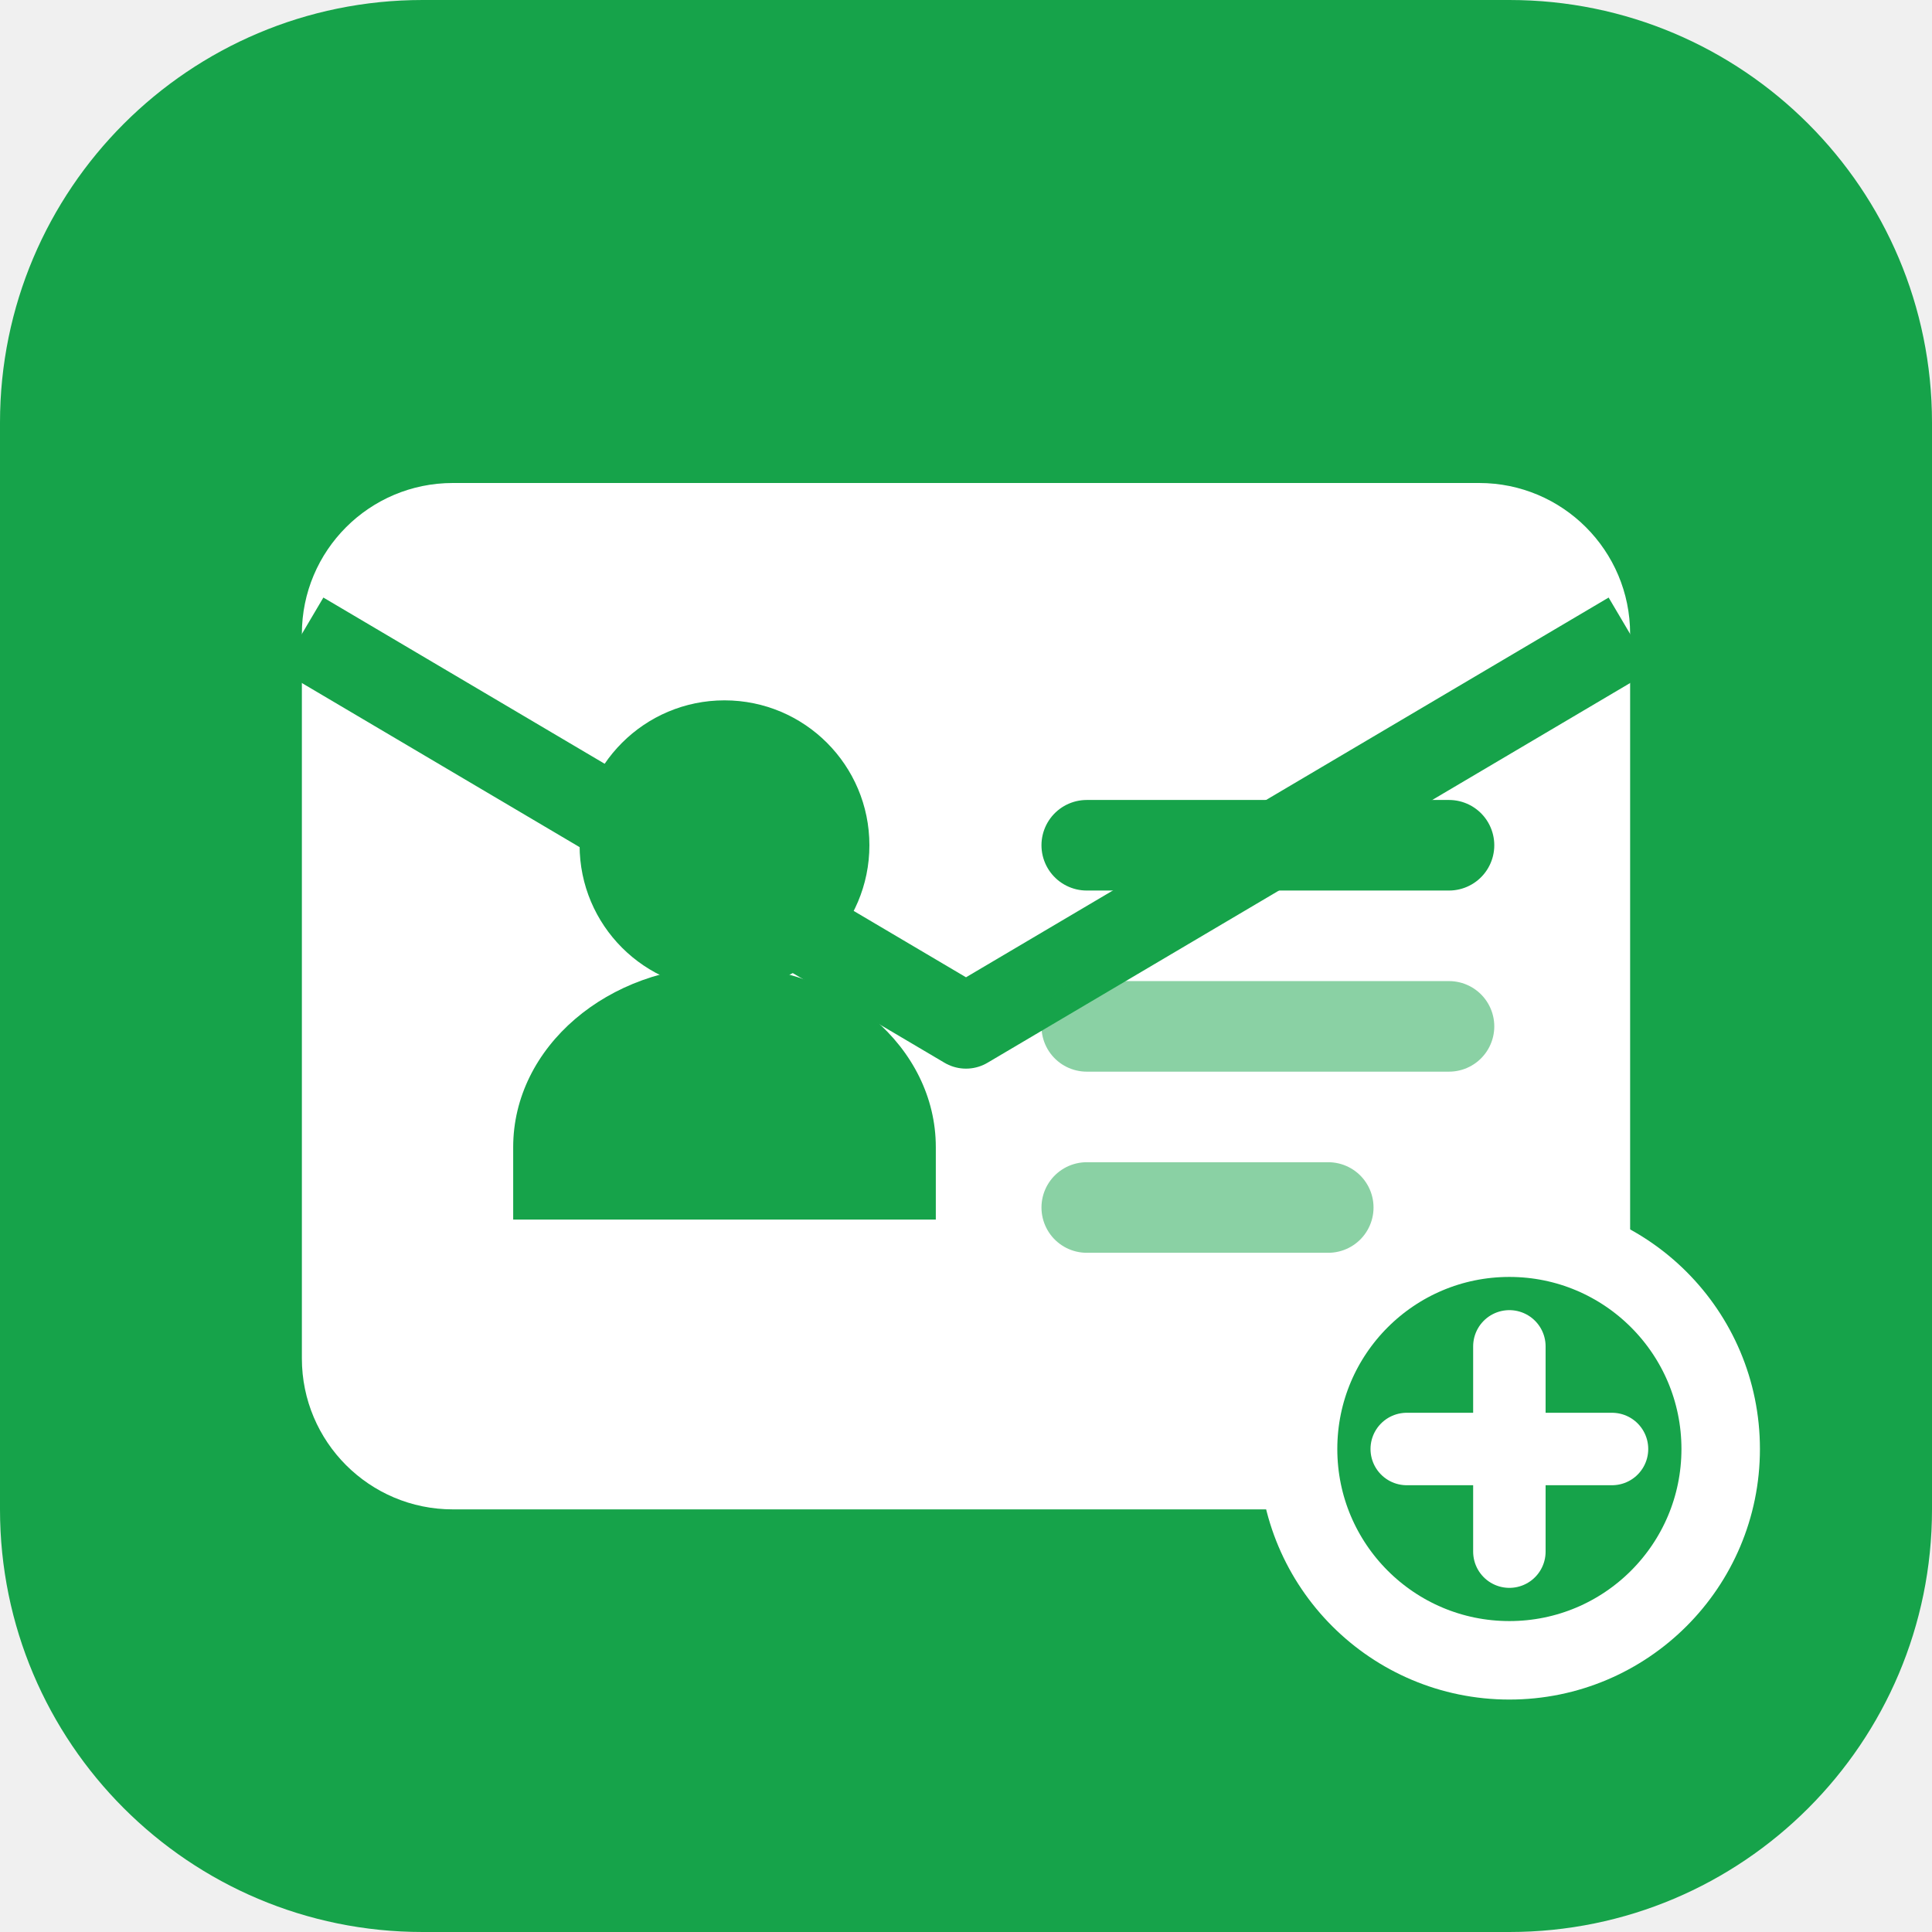
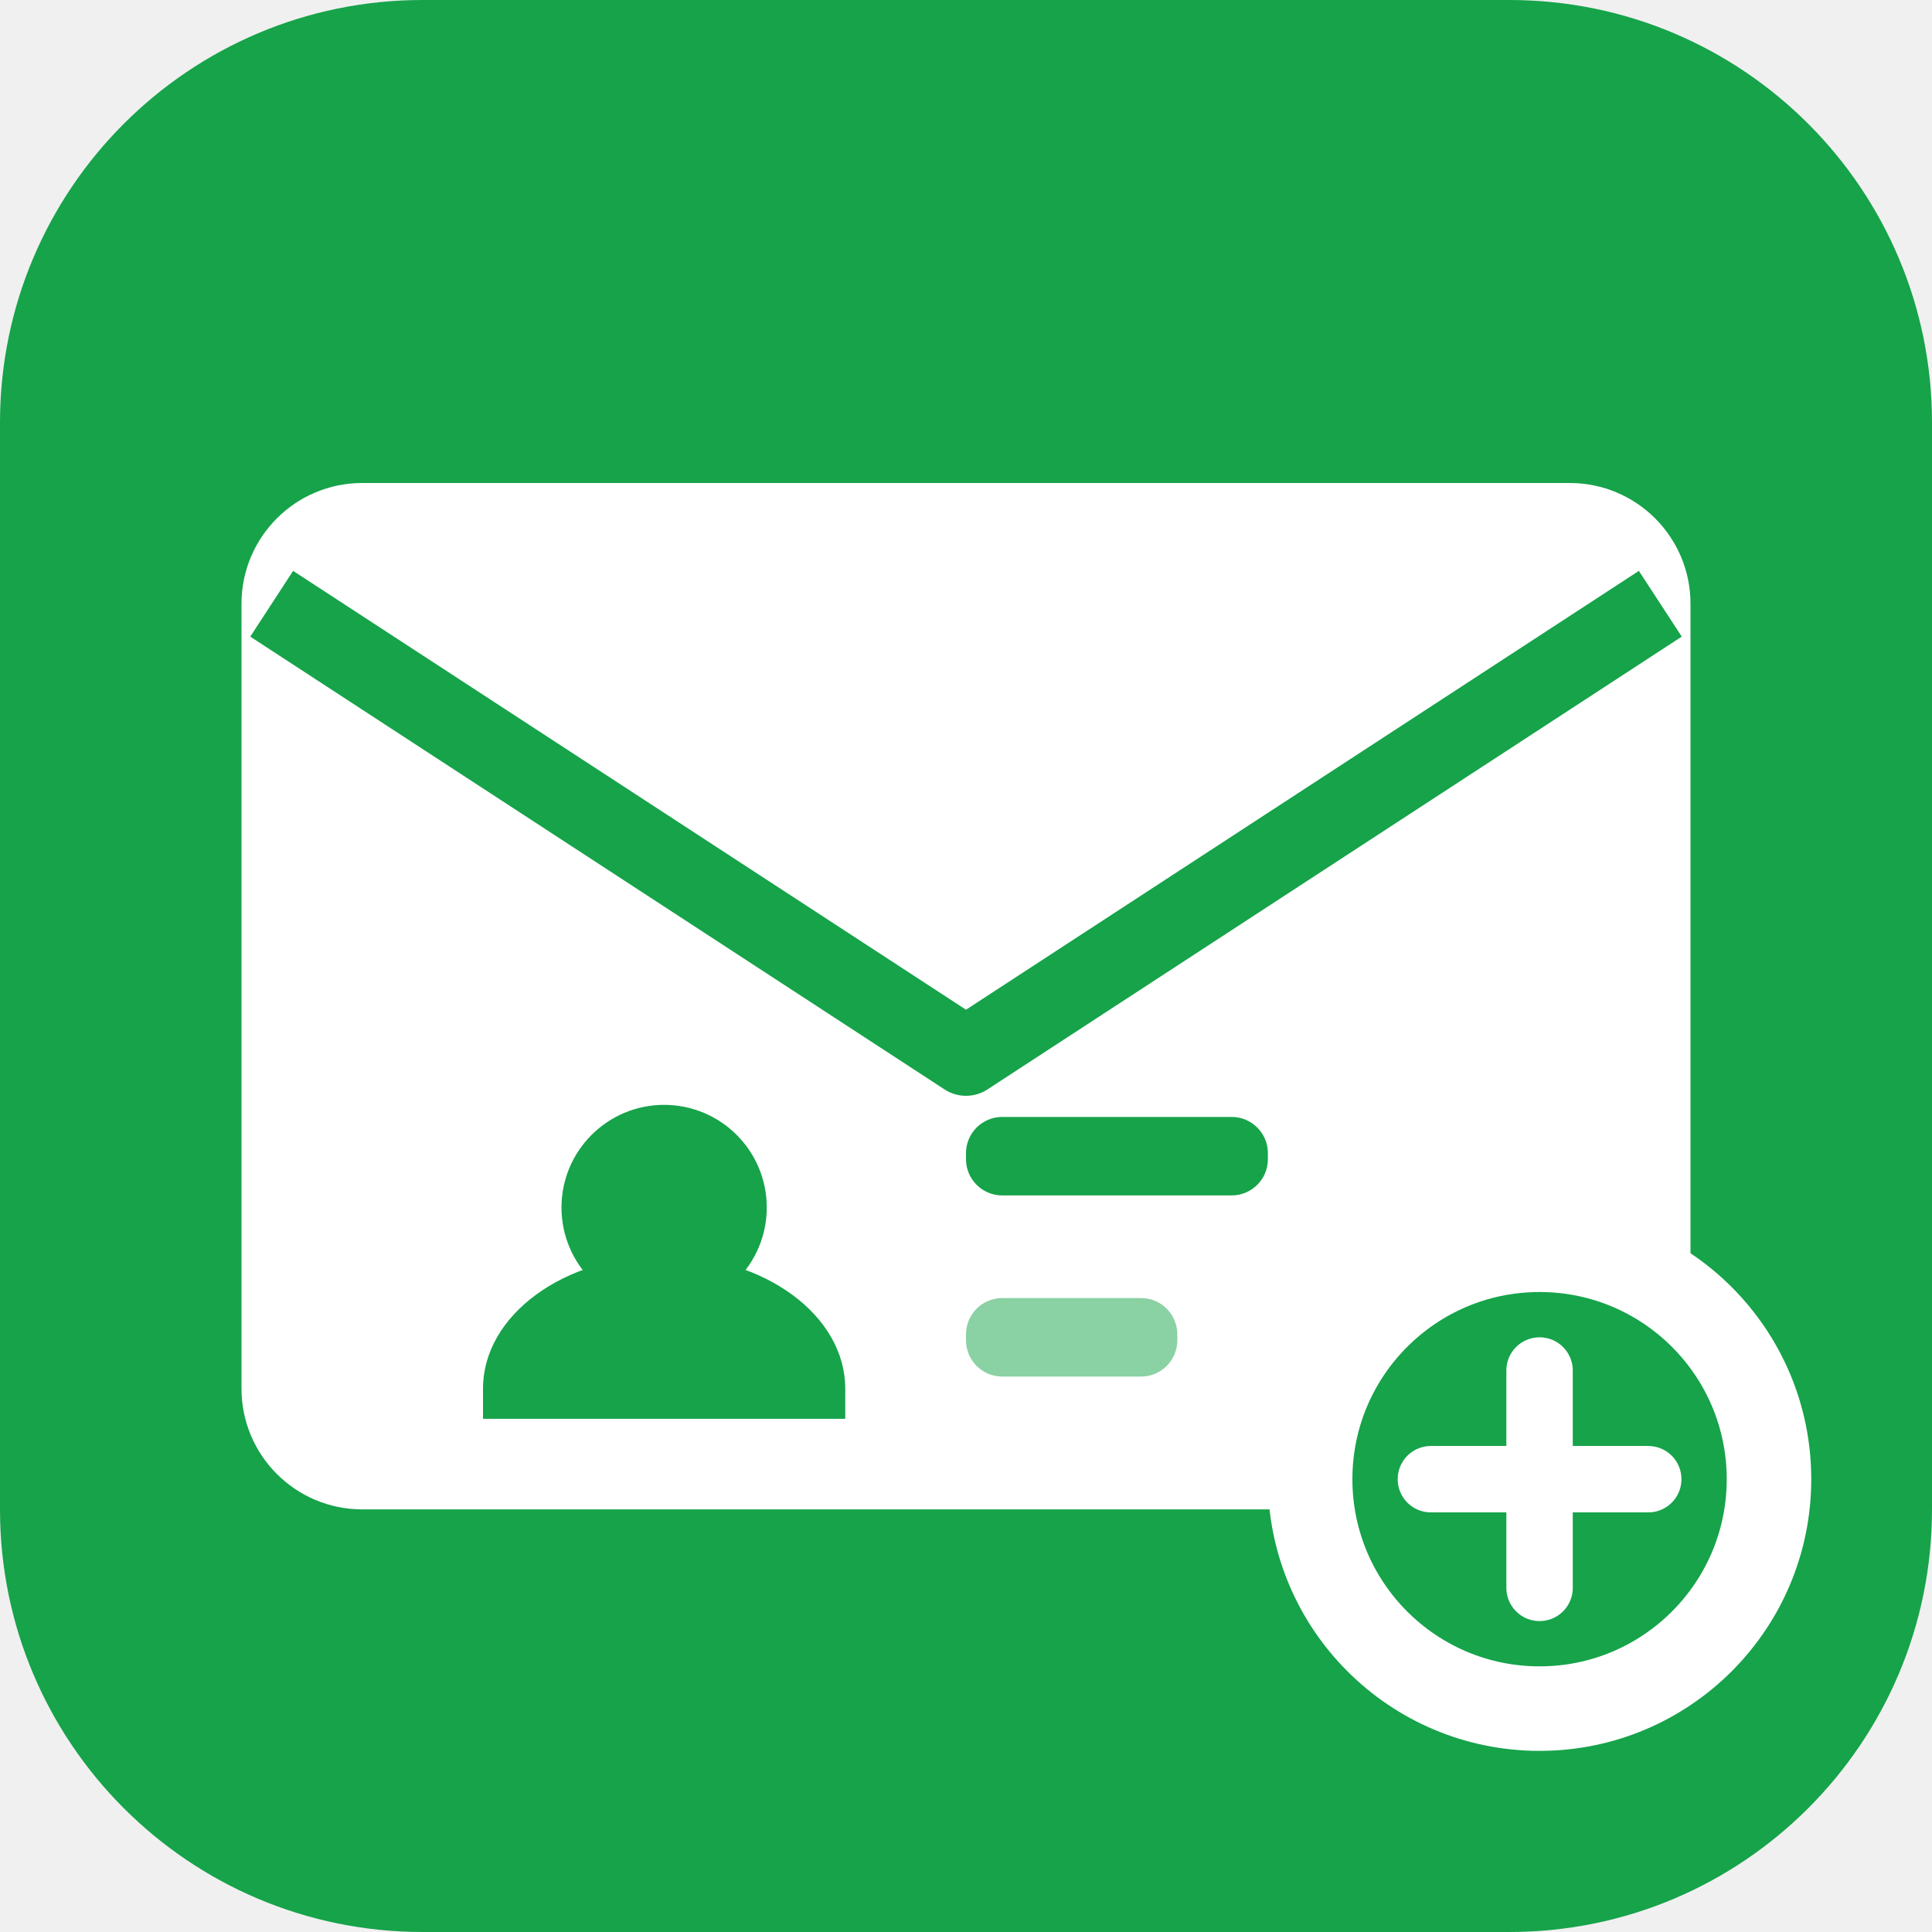
<svg xmlns="http://www.w3.org/2000/svg" viewBox="0 0 32 32">
  <rect width="32" height="32" rx="7" fill="#16a34a" />
-   <rect x="5" y="8" width="22" height="17" rx="2.5" fill="#fff" />
-   <path d="M5 10.5 L16 17 L27 10.5" fill="none" stroke="#16a34a" stroke-width="1.4" stroke-linejoin="round" />
-   <circle cx="12" cy="14" r="2.4" fill="#16a34a" />
-   <path d="M8.5 19 a3.5 3 0 0 1 7 0 v1.2 h-7 Z" fill="#16a34a" />
-   <line x1="18" y1="14" x2="24" y2="14" stroke="#16a34a" stroke-width="1.5" stroke-linecap="round" />
-   <line x1="18" y1="17" x2="24" y2="17" stroke="#16a34a" stroke-width="1.5" stroke-linecap="round" opacity="0.5" />
-   <line x1="18" y1="20" x2="22" y2="20" stroke="#16a34a" stroke-width="1.5" stroke-linecap="round" opacity="0.5" />
-   <circle cx="25" cy="24" r="3.5" fill="#16a34a" stroke="#fff" stroke-width="1.3" />
-   <path d="M25 22.3 v3.4 M23.3 24 h3.4" stroke="#fff" stroke-width="1.2" stroke-linecap="round" fill="none" />
+   <rect x="4" y="8" width="24" height="17" rx="2" fill="#fff" />
+   <path d="M4.5 10 L16 17.5 L27.5 10" fill="none" stroke="#16a34a" stroke-width="1.3" stroke-linejoin="round" />
+   <circle cx="11" cy="20" r="1.7" fill="#16a34a" />
+   <path d="M8 23 a3 2.2 0 0 1 6 0 v0.5 h-6 Z" fill="#16a34a" />
+   <rect x="16" y="18.5" width="5" height="1.3" rx="0.6" fill="#16a34a" />
+   <rect x="16" y="21.5" width="3.5" height="1.3" rx="0.6" fill="#16a34a" opacity="0.5" />
+   <circle cx="25.5" cy="24.5" r="3.8" fill="#16a34a" stroke="#fff" stroke-width="1.4" />
+   <path d="M25.5 22.7 v3.6 M23.7 24.5 h3.6" stroke="#fff" stroke-width="1.1" stroke-linecap="round" />
</svg>
